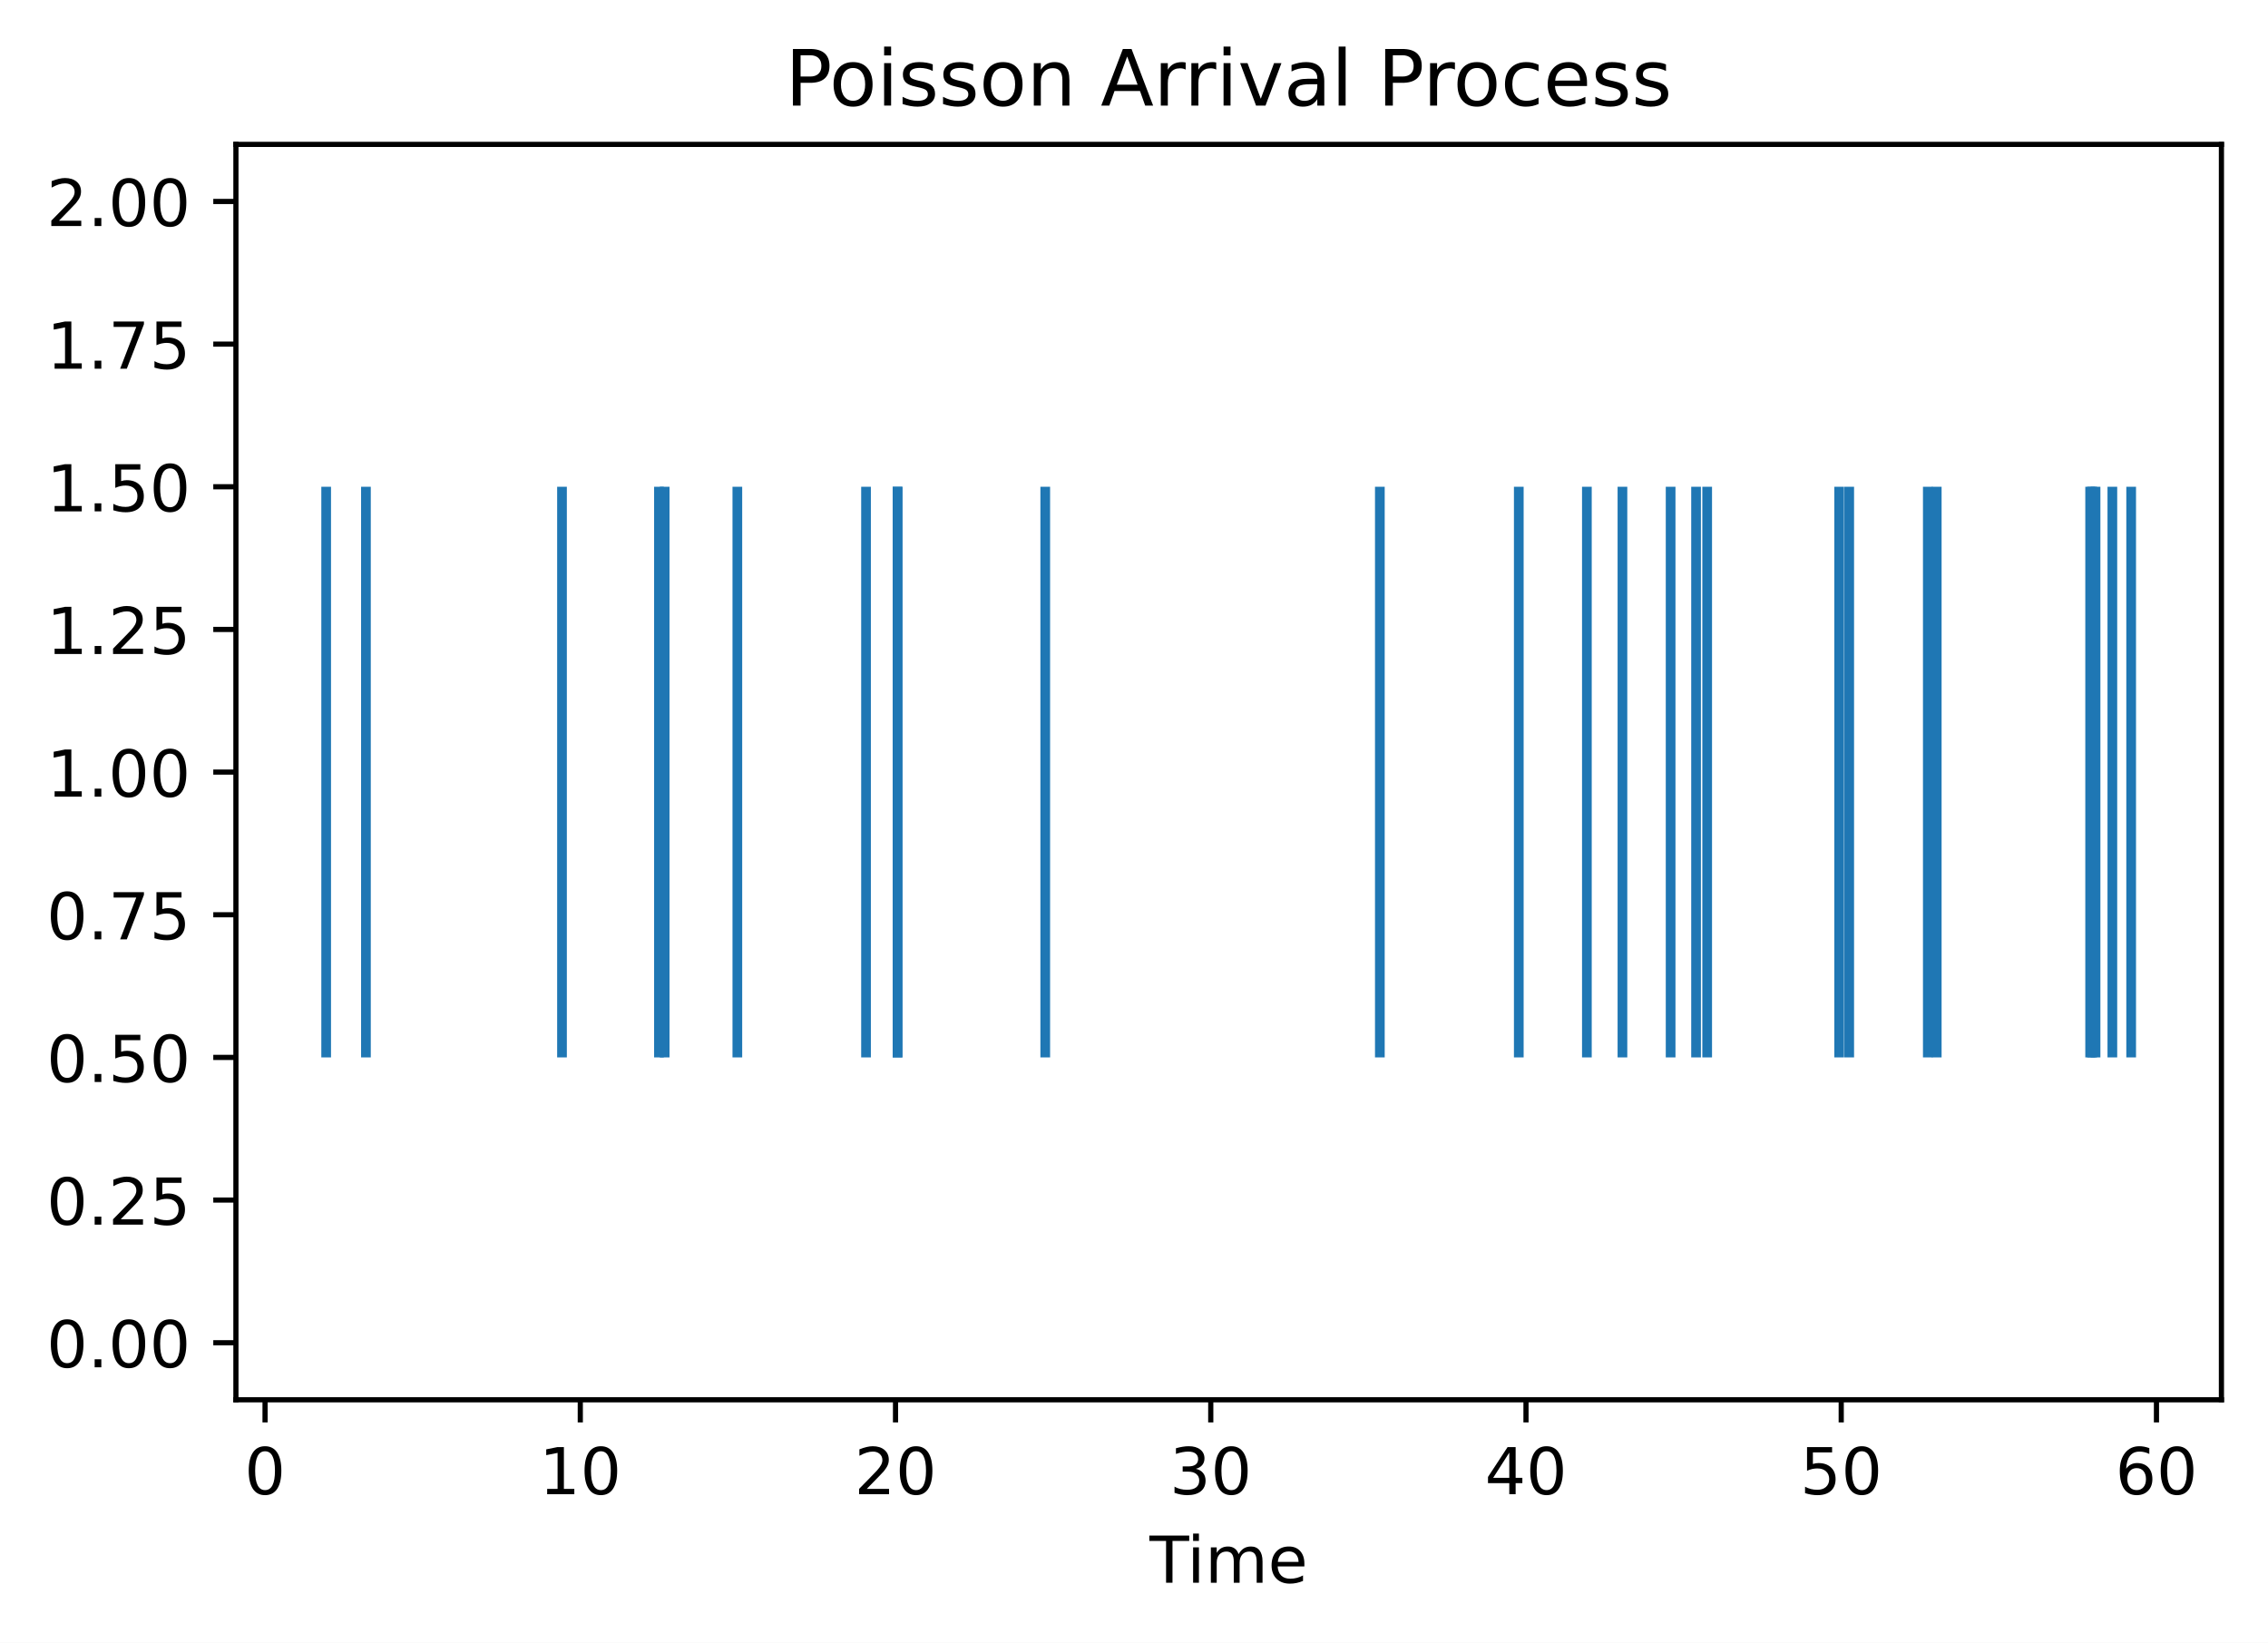
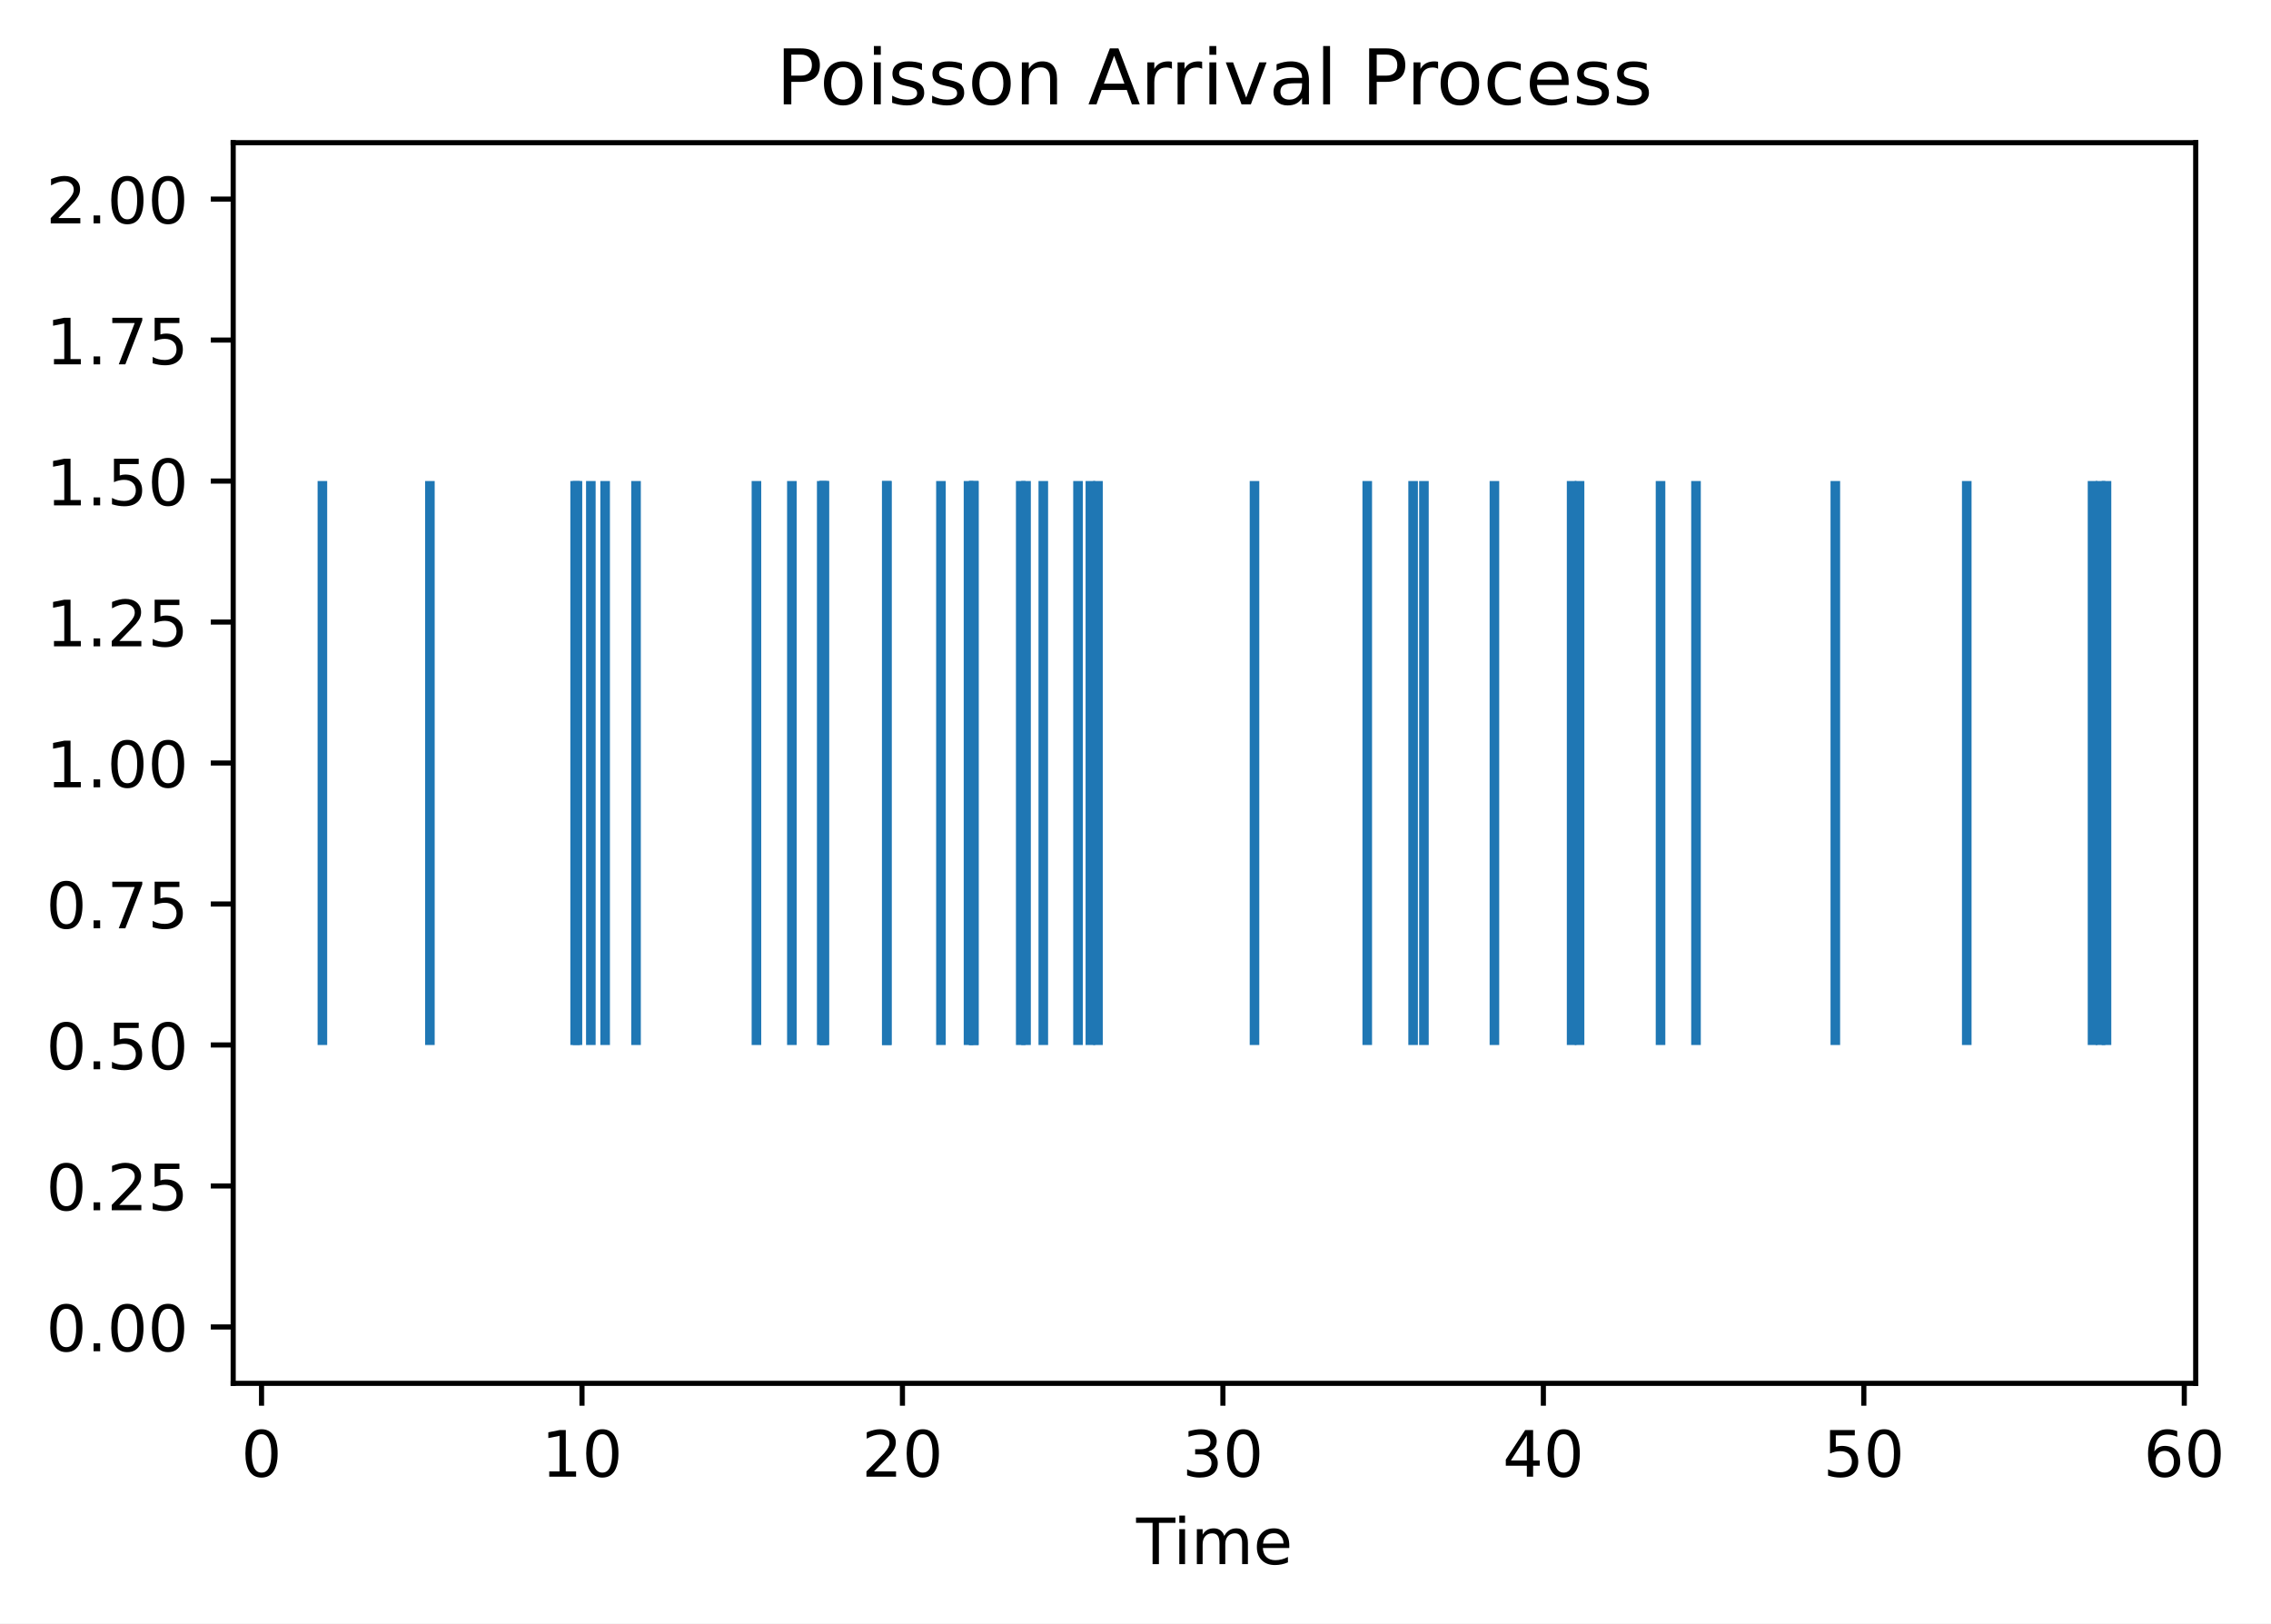
- <svg xmlns="http://www.w3.org/2000/svg" xmlns:xlink="http://www.w3.org/1999/xlink" width="350.566pt" height="253.914pt" viewBox="0 0 350.566 253.914" version="1.1">
+ <svg xmlns="http://www.w3.org/2000/svg" xmlns:xlink="http://www.w3.org/1999/xlink" width="355.141pt" height="253.914pt" viewBox="0 0 355.141 253.914" version="1.1">
  <defs>
    <style type="text/css">*{stroke-linejoin: round; stroke-linecap: butt}</style>
  </defs>
  <g id="figure_1">
    <g id="patch_1">
-       <path d="M 0 253.914  L 350.566 253.914  L 350.566 0  L 0 0  z " style="fill: #ffffff" />
+       <path d="M 0 253.914  L 355.141 253.914  L 355.141 0  L 0 0  z " style="fill: #ffffff" />
    </g>
    <g id="axes_1">
      <g id="patch_2">
        <path d="M 36.466 216.358  L 343.366 216.358  L 343.366 22.318  L 36.466 22.318  z " style="fill: #ffffff" />
      </g>
      <g id="matplotlib.axis_1">
        <g id="xtick_1">
          <g id="line2d_1">
            <defs>
-               <path id="m77a0d46540" d="M 0 0  L 0 3.5  " style="stroke: #000000; stroke-width: 0.8" />
+               <path id="m9c2d072e09" d="M 0 0  L 0 3.5  " style="stroke: #000000; stroke-width: 0.8" />
            </defs>
            <g>
-               <use xlink:href="#m77a0d46540" x="40.97" y="216.358" style="stroke: #000000; stroke-width: 0.8" />
+               <use xlink:href="#m9c2d072e09" x="40.899" y="216.358" style="stroke: #000000; stroke-width: 0.8" />
            </g>
          </g>
          <g id="text_1">
-             <g transform="translate(37.78881 230.9566) scale(0.1 -0.1)">
+             <g transform="translate(37.71766 230.9566) scale(0.1 -0.1)">
              <defs>
                <path id="DejaVuSans-30" d="M 2034 4250  Q 1547 4250 1301 3770  Q 1056 3291 1056 2328  Q 1056 1369 1301 889  Q 1547 409 2034 409  Q 2525 409 2770 889  Q 3016 1369 3016 2328  Q 3016 3291 2770 3770  Q 2525 4250 2034 4250  z M 2034 4750  Q 2819 4750 3233 4129  Q 3647 3509 3647 2328  Q 3647 1150 3233 529  Q 2819 -91 2034 -91  Q 1250 -91 836 529  Q 422 1150 422 2328  Q 422 3509 836 4129  Q 1250 4750 2034 4750  z " transform="scale(0.015625)" />
              </defs>
              <use xlink:href="#DejaVuSans-30" />
            </g>
          </g>
        </g>
        <g id="xtick_2">
          <g id="line2d_2">
            <g>
-               <use xlink:href="#m77a0d46540" x="89.696" y="216.358" style="stroke: #000000; stroke-width: 0.8" />
+               <use xlink:href="#m9c2d072e09" x="91.012" y="216.358" style="stroke: #000000; stroke-width: 0.8" />
            </g>
          </g>
          <g id="text_2">
-             <g transform="translate(83.33343 230.9566) scale(0.1 -0.1)">
+             <g transform="translate(84.64968 230.9566) scale(0.1 -0.1)">
              <defs>
                <path id="DejaVuSans-31" d="M 794 531  L 1825 531  L 1825 4091  L 703 3866  L 703 4441  L 1819 4666  L 2450 4666  L 2450 531  L 3481 531  L 3481 0  L 794 0  L 794 531  z " transform="scale(0.015625)" />
              </defs>
              <use xlink:href="#DejaVuSans-31" />
              <use xlink:href="#DejaVuSans-30" transform="translate(63.62305 0)" />
            </g>
          </g>
        </g>
        <g id="xtick_3">
          <g id="line2d_3">
            <g>
-               <use xlink:href="#m77a0d46540" x="138.422" y="216.358" style="stroke: #000000; stroke-width: 0.8" />
+               <use xlink:href="#m9c2d072e09" x="141.125" y="216.358" style="stroke: #000000; stroke-width: 0.8" />
            </g>
          </g>
          <g id="text_3">
-             <g transform="translate(132.0593 230.9566) scale(0.1 -0.1)">
+             <g transform="translate(134.7629 230.9566) scale(0.1 -0.1)">
              <defs>
                <path id="DejaVuSans-32" d="M 1228 531  L 3431 531  L 3431 0  L 469 0  L 469 531  Q 828 903 1448 1529  Q 2069 2156 2228 2338  Q 2531 2678 2651 2914  Q 2772 3150 2772 3378  Q 2772 3750 2511 3984  Q 2250 4219 1831 4219  Q 1534 4219 1204 4116  Q 875 4013 500 3803  L 500 4441  Q 881 4594 1212 4672  Q 1544 4750 1819 4750  Q 2544 4750 2975 4387  Q 3406 4025 3406 3419  Q 3406 3131 3298 2873  Q 3191 2616 2906 2266  Q 2828 2175 2409 1742  Q 1991 1309 1228 531  z " transform="scale(0.015625)" />
              </defs>
              <use xlink:href="#DejaVuSans-32" />
              <use xlink:href="#DejaVuSans-30" transform="translate(63.62305 0)" />
            </g>
          </g>
        </g>
        <g id="xtick_4">
          <g id="line2d_4">
            <g>
-               <use xlink:href="#m77a0d46540" x="187.148" y="216.358" style="stroke: #000000; stroke-width: 0.8" />
+               <use xlink:href="#m9c2d072e09" x="191.239" y="216.358" style="stroke: #000000; stroke-width: 0.8" />
            </g>
          </g>
          <g id="text_4">
-             <g transform="translate(180.7851 230.9566) scale(0.1 -0.1)">
+             <g transform="translate(184.8762 230.9566) scale(0.1 -0.1)">
              <defs>
                <path id="DejaVuSans-33" d="M 2597 2516  Q 3050 2419 3304 2112  Q 3559 1806 3559 1356  Q 3559 666 3084 287  Q 2609 -91 1734 -91  Q 1441 -91 1130 -33  Q 819 25 488 141  L 488 750  Q 750 597 1062 519  Q 1375 441 1716 441  Q 2309 441 2620 675  Q 2931 909 2931 1356  Q 2931 1769 2642 2001  Q 2353 2234 1838 2234  L 1294 2234  L 1294 2753  L 1863 2753  Q 2328 2753 2575 2939  Q 2822 3125 2822 3475  Q 2822 3834 2567 4026  Q 2313 4219 1838 4219  Q 1578 4219 1281 4162  Q 984 4106 628 3988  L 628 4550  Q 988 4650 1302 4700  Q 1616 4750 1894 4750  Q 2613 4750 3031 4423  Q 3450 4097 3450 3541  Q 3450 3153 3228 2886  Q 3006 2619 2597 2516  z " transform="scale(0.015625)" />
              </defs>
              <use xlink:href="#DejaVuSans-33" />
              <use xlink:href="#DejaVuSans-30" transform="translate(63.62305 0)" />
            </g>
          </g>
        </g>
        <g id="xtick_5">
          <g id="line2d_5">
            <g>
-               <use xlink:href="#m77a0d46540" x="235.874" y="216.358" style="stroke: #000000; stroke-width: 0.8" />
+               <use xlink:href="#m9c2d072e09" x="241.352" y="216.358" style="stroke: #000000; stroke-width: 0.8" />
            </g>
          </g>
          <g id="text_5">
-             <g transform="translate(229.511 230.9566) scale(0.1 -0.1)">
+             <g transform="translate(234.9895 230.9566) scale(0.1 -0.1)">
              <defs>
                <path id="DejaVuSans-34" d="M 2419 4116  L 825 1625  L 2419 1625  L 2419 4116  z M 2253 4666  L 3047 4666  L 3047 1625  L 3713 1625  L 3713 1100  L 3047 1100  L 3047 0  L 2419 0  L 2419 1100  L 313 1100  L 313 1709  L 2253 4666  z " transform="scale(0.015625)" />
              </defs>
              <use xlink:href="#DejaVuSans-34" />
              <use xlink:href="#DejaVuSans-30" transform="translate(63.62305 0)" />
            </g>
          </g>
        </g>
        <g id="xtick_6">
          <g id="line2d_6">
            <g>
-               <use xlink:href="#m77a0d46540" x="284.599" y="216.358" style="stroke: #000000; stroke-width: 0.8" />
+               <use xlink:href="#m9c2d072e09" x="291.465" y="216.358" style="stroke: #000000; stroke-width: 0.8" />
            </g>
          </g>
          <g id="text_6">
-             <g transform="translate(278.2369 230.9566) scale(0.1 -0.1)">
+             <g transform="translate(285.1028 230.9566) scale(0.1 -0.1)">
              <defs>
                <path id="DejaVuSans-35" d="M 691 4666  L 3169 4666  L 3169 4134  L 1269 4134  L 1269 2991  Q 1406 3038 1543 3061  Q 1681 3084 1819 3084  Q 2600 3084 3056 2656  Q 3513 2228 3513 1497  Q 3513 744 3044 326  Q 2575 -91 1722 -91  Q 1428 -91 1123 -41  Q 819 9 494 109  L 494 744  Q 775 591 1075 516  Q 1375 441 1709 441  Q 2250 441 2565 725  Q 2881 1009 2881 1497  Q 2881 1984 2565 2268  Q 2250 2553 1709 2553  Q 1456 2553 1204 2497  Q 953 2441 691 2322  L 691 4666  z " transform="scale(0.015625)" />
              </defs>
              <use xlink:href="#DejaVuSans-35" />
              <use xlink:href="#DejaVuSans-30" transform="translate(63.62305 0)" />
            </g>
          </g>
        </g>
        <g id="xtick_7">
          <g id="line2d_7">
            <g>
-               <use xlink:href="#m77a0d46540" x="333.325" y="216.358" style="stroke: #000000; stroke-width: 0.8" />
+               <use xlink:href="#m9c2d072e09" x="341.579" y="216.358" style="stroke: #000000; stroke-width: 0.8" />
            </g>
          </g>
          <g id="text_7">
-             <g transform="translate(326.9627 230.9566) scale(0.1 -0.1)">
+             <g transform="translate(335.216 230.9566) scale(0.1 -0.1)">
              <defs>
                <path id="DejaVuSans-36" d="M 2113 2584  Q 1688 2584 1439 2293  Q 1191 2003 1191 1497  Q 1191 994 1439 701  Q 1688 409 2113 409  Q 2538 409 2786 701  Q 3034 994 3034 1497  Q 3034 2003 2786 2293  Q 2538 2584 2113 2584  z M 3366 4563  L 3366 3988  Q 3128 4100 2886 4159  Q 2644 4219 2406 4219  Q 1781 4219 1451 3797  Q 1122 3375 1075 2522  Q 1259 2794 1537 2939  Q 1816 3084 2150 3084  Q 2853 3084 3261 2657  Q 3669 2231 3669 1497  Q 3669 778 3244 343  Q 2819 -91 2113 -91  Q 1303 -91 875 529  Q 447 1150 447 2328  Q 447 3434 972 4092  Q 1497 4750 2381 4750  Q 2619 4750 2861 4703  Q 3103 4656 3366 4563  z " transform="scale(0.015625)" />
              </defs>
              <use xlink:href="#DejaVuSans-36" />
              <use xlink:href="#DejaVuSans-30" transform="translate(63.62305 0)" />
            </g>
          </g>
        </g>
        <g id="text_8">
          <g transform="translate(177.682 244.6347) scale(0.1 -0.1)">
            <defs>
              <path id="DejaVuSans-54" d="M -19 4666  L 3928 4666  L 3928 4134  L 2272 4134  L 2272 0  L 1638 0  L 1638 4134  L -19 4134  L -19 4666  z " transform="scale(0.015625)" />
              <path id="DejaVuSans-69" d="M 603 3500  L 1178 3500  L 1178 0  L 603 0  L 603 3500  z M 603 4863  L 1178 4863  L 1178 4134  L 603 4134  L 603 4863  z " transform="scale(0.015625)" />
              <path id="DejaVuSans-6d" d="M 3328 2828  Q 3544 3216 3844 3400  Q 4144 3584 4550 3584  Q 5097 3584 5394 3201  Q 5691 2819 5691 2113  L 5691 0  L 5113 0  L 5113 2094  Q 5113 2597 4934 2840  Q 4756 3084 4391 3084  Q 3944 3084 3684 2787  Q 3425 2491 3425 1978  L 3425 0  L 2847 0  L 2847 2094  Q 2847 2600 2669 2842  Q 2491 3084 2119 3084  Q 1678 3084 1418 2786  Q 1159 2488 1159 1978  L 1159 0  L 581 0  L 581 3500  L 1159 3500  L 1159 2956  Q 1356 3278 1631 3431  Q 1906 3584 2284 3584  Q 2666 3584 2933 3390  Q 3200 3197 3328 2828  z " transform="scale(0.015625)" />
              <path id="DejaVuSans-65" d="M 3597 1894  L 3597 1613  L 953 1613  Q 991 1019 1311 708  Q 1631 397 2203 397  Q 2534 397 2845 478  Q 3156 559 3463 722  L 3463 178  Q 3153 47 2828 -22  Q 2503 -91 2169 -91  Q 1331 -91 842 396  Q 353 884 353 1716  Q 353 2575 817 3079  Q 1281 3584 2069 3584  Q 2775 3584 3186 3129  Q 3597 2675 3597 1894  z M 3022 2063  Q 3016 2534 2758 2815  Q 2500 3097 2075 3097  Q 1594 3097 1305 2825  Q 1016 2553 972 2059  L 3022 2063  z " transform="scale(0.015625)" />
            </defs>
            <use xlink:href="#DejaVuSans-54" />
            <use xlink:href="#DejaVuSans-69" transform="translate(57.95898 0)" />
            <use xlink:href="#DejaVuSans-6d" transform="translate(85.74219 0)" />
            <use xlink:href="#DejaVuSans-65" transform="translate(183.1543 0)" />
          </g>
        </g>
      </g>
      <g id="matplotlib.axis_2">
        <g id="ytick_1">
          <g id="line2d_8">
            <defs>
-               <path id="m86ccefd47f" d="M 0 0  L -3.5 0  " style="stroke: #000000; stroke-width: 0.8" />
+               <path id="m0241b60e88" d="M 0 0  L -3.5 0  " style="stroke: #000000; stroke-width: 0.8" />
            </defs>
            <g>
-               <use xlink:href="#m86ccefd47f" x="36.466" y="207.538" style="stroke: #000000; stroke-width: 0.8" />
+               <use xlink:href="#m0241b60e88" x="36.466" y="207.538" style="stroke: #000000; stroke-width: 0.8" />
            </g>
          </g>
          <g id="text_9">
            <g transform="translate(7.2 211.3373) scale(0.1 -0.1)">
              <defs>
                <path id="DejaVuSans-2e" d="M 684 794  L 1344 794  L 1344 0  L 684 0  L 684 794  z " transform="scale(0.015625)" />
              </defs>
              <use xlink:href="#DejaVuSans-30" />
              <use xlink:href="#DejaVuSans-2e" transform="translate(63.62305 0)" />
              <use xlink:href="#DejaVuSans-30" transform="translate(95.41016 0)" />
              <use xlink:href="#DejaVuSans-30" transform="translate(159.0332 0)" />
            </g>
          </g>
        </g>
        <g id="ytick_2">
          <g id="line2d_9">
            <g>
-               <use xlink:href="#m86ccefd47f" x="36.466" y="185.488" style="stroke: #000000; stroke-width: 0.8" />
+               <use xlink:href="#m0241b60e88" x="36.466" y="185.488" style="stroke: #000000; stroke-width: 0.8" />
            </g>
          </g>
          <g id="text_10">
            <g transform="translate(7.2 189.2873) scale(0.1 -0.1)">
              <use xlink:href="#DejaVuSans-30" />
              <use xlink:href="#DejaVuSans-2e" transform="translate(63.62305 0)" />
              <use xlink:href="#DejaVuSans-32" transform="translate(95.41016 0)" />
              <use xlink:href="#DejaVuSans-35" transform="translate(159.0332 0)" />
            </g>
          </g>
        </g>
        <g id="ytick_3">
          <g id="line2d_10">
            <g>
-               <use xlink:href="#m86ccefd47f" x="36.466" y="163.438" style="stroke: #000000; stroke-width: 0.8" />
+               <use xlink:href="#m0241b60e88" x="36.466" y="163.438" style="stroke: #000000; stroke-width: 0.8" />
            </g>
          </g>
          <g id="text_11">
            <g transform="translate(7.2 167.2373) scale(0.1 -0.1)">
              <use xlink:href="#DejaVuSans-30" />
              <use xlink:href="#DejaVuSans-2e" transform="translate(63.62305 0)" />
              <use xlink:href="#DejaVuSans-35" transform="translate(95.41016 0)" />
              <use xlink:href="#DejaVuSans-30" transform="translate(159.0332 0)" />
            </g>
          </g>
        </g>
        <g id="ytick_4">
          <g id="line2d_11">
            <g>
-               <use xlink:href="#m86ccefd47f" x="36.466" y="141.388" style="stroke: #000000; stroke-width: 0.8" />
+               <use xlink:href="#m0241b60e88" x="36.466" y="141.388" style="stroke: #000000; stroke-width: 0.8" />
            </g>
          </g>
          <g id="text_12">
            <g transform="translate(7.2 145.1873) scale(0.1 -0.1)">
              <defs>
                <path id="DejaVuSans-37" d="M 525 4666  L 3525 4666  L 3525 4397  L 1831 0  L 1172 0  L 2766 4134  L 525 4134  L 525 4666  z " transform="scale(0.015625)" />
              </defs>
              <use xlink:href="#DejaVuSans-30" />
              <use xlink:href="#DejaVuSans-2e" transform="translate(63.62305 0)" />
              <use xlink:href="#DejaVuSans-37" transform="translate(95.41016 0)" />
              <use xlink:href="#DejaVuSans-35" transform="translate(159.0332 0)" />
            </g>
          </g>
        </g>
        <g id="ytick_5">
          <g id="line2d_12">
            <g>
-               <use xlink:href="#m86ccefd47f" x="36.466" y="119.338" style="stroke: #000000; stroke-width: 0.8" />
+               <use xlink:href="#m0241b60e88" x="36.466" y="119.338" style="stroke: #000000; stroke-width: 0.8" />
            </g>
          </g>
          <g id="text_13">
            <g transform="translate(7.2 123.1373) scale(0.1 -0.1)">
              <use xlink:href="#DejaVuSans-31" />
              <use xlink:href="#DejaVuSans-2e" transform="translate(63.62305 0)" />
              <use xlink:href="#DejaVuSans-30" transform="translate(95.41016 0)" />
              <use xlink:href="#DejaVuSans-30" transform="translate(159.0332 0)" />
            </g>
          </g>
        </g>
        <g id="ytick_6">
          <g id="line2d_13">
            <g>
-               <use xlink:href="#m86ccefd47f" x="36.466" y="97.288" style="stroke: #000000; stroke-width: 0.8" />
+               <use xlink:href="#m0241b60e88" x="36.466" y="97.288" style="stroke: #000000; stroke-width: 0.8" />
            </g>
          </g>
          <g id="text_14">
            <g transform="translate(7.2 101.0873) scale(0.1 -0.1)">
              <use xlink:href="#DejaVuSans-31" />
              <use xlink:href="#DejaVuSans-2e" transform="translate(63.62305 0)" />
              <use xlink:href="#DejaVuSans-32" transform="translate(95.41016 0)" />
              <use xlink:href="#DejaVuSans-35" transform="translate(159.0332 0)" />
            </g>
          </g>
        </g>
        <g id="ytick_7">
          <g id="line2d_14">
            <g>
-               <use xlink:href="#m86ccefd47f" x="36.466" y="75.238" style="stroke: #000000; stroke-width: 0.8" />
+               <use xlink:href="#m0241b60e88" x="36.466" y="75.238" style="stroke: #000000; stroke-width: 0.8" />
            </g>
          </g>
          <g id="text_15">
            <g transform="translate(7.2 79.03734) scale(0.1 -0.1)">
              <use xlink:href="#DejaVuSans-31" />
              <use xlink:href="#DejaVuSans-2e" transform="translate(63.62305 0)" />
              <use xlink:href="#DejaVuSans-35" transform="translate(95.41016 0)" />
              <use xlink:href="#DejaVuSans-30" transform="translate(159.0332 0)" />
            </g>
          </g>
        </g>
        <g id="ytick_8">
          <g id="line2d_15">
            <g>
-               <use xlink:href="#m86ccefd47f" x="36.466" y="53.188" style="stroke: #000000; stroke-width: 0.8" />
+               <use xlink:href="#m0241b60e88" x="36.466" y="53.188" style="stroke: #000000; stroke-width: 0.8" />
            </g>
          </g>
          <g id="text_16">
            <g transform="translate(7.2 56.98734) scale(0.1 -0.1)">
              <use xlink:href="#DejaVuSans-31" />
              <use xlink:href="#DejaVuSans-2e" transform="translate(63.62305 0)" />
              <use xlink:href="#DejaVuSans-37" transform="translate(95.41016 0)" />
              <use xlink:href="#DejaVuSans-35" transform="translate(159.0332 0)" />
            </g>
          </g>
        </g>
        <g id="ytick_9">
          <g id="line2d_16">
            <g>
-               <use xlink:href="#m86ccefd47f" x="36.466" y="31.138" style="stroke: #000000; stroke-width: 0.8" />
+               <use xlink:href="#m0241b60e88" x="36.466" y="31.138" style="stroke: #000000; stroke-width: 0.8" />
            </g>
          </g>
          <g id="text_17">
            <g transform="translate(7.2 34.93734) scale(0.1 -0.1)">
              <use xlink:href="#DejaVuSans-32" />
              <use xlink:href="#DejaVuSans-2e" transform="translate(63.62305 0)" />
              <use xlink:href="#DejaVuSans-30" transform="translate(95.41016 0)" />
              <use xlink:href="#DejaVuSans-30" transform="translate(159.0332 0)" />
            </g>
          </g>
        </g>
      </g>
      <g id="EventCollection_1">
-         <path d="M 50.416 75.238  L 50.416 163.438  " clip-path="url(#p66e29d1a54)" style="fill: none; stroke: #1f77b4; stroke-width: 1.5" />
-         <path d="M 56.563 75.238  L 56.563 163.438  " clip-path="url(#p66e29d1a54)" style="fill: none; stroke: #1f77b4; stroke-width: 1.5" />
-         <path d="M 86.868 75.238  L 86.868 163.438  " clip-path="url(#p66e29d1a54)" style="fill: none; stroke: #1f77b4; stroke-width: 1.5" />
-         <path d="M 101.855 75.238  L 101.855 163.438  " clip-path="url(#p66e29d1a54)" style="fill: none; stroke: #1f77b4; stroke-width: 1.5" />
-         <path d="M 102.738 75.238  L 102.738 163.438  " clip-path="url(#p66e29d1a54)" style="fill: none; stroke: #1f77b4; stroke-width: 1.5" />
-         <path d="M 113.972 75.238  L 113.972 163.438  " clip-path="url(#p66e29d1a54)" style="fill: none; stroke: #1f77b4; stroke-width: 1.5" />
-         <path d="M 133.862 75.238  L 133.862 163.438  " clip-path="url(#p66e29d1a54)" style="fill: none; stroke: #1f77b4; stroke-width: 1.5" />
-         <path d="M 138.73 75.238  L 138.73 163.438  " clip-path="url(#p66e29d1a54)" style="fill: none; stroke: #1f77b4; stroke-width: 1.5" />
-         <path d="M 138.739 75.238  L 138.739 163.438  " clip-path="url(#p66e29d1a54)" style="fill: none; stroke: #1f77b4; stroke-width: 1.5" />
-         <path d="M 161.564 75.238  L 161.564 163.438  " clip-path="url(#p66e29d1a54)" style="fill: none; stroke: #1f77b4; stroke-width: 1.5" />
-         <path d="M 213.284 75.238  L 213.284 163.438  " clip-path="url(#p66e29d1a54)" style="fill: none; stroke: #1f77b4; stroke-width: 1.5" />
-         <path d="M 234.76 75.238  L 234.76 163.438  " clip-path="url(#p66e29d1a54)" style="fill: none; stroke: #1f77b4; stroke-width: 1.5" />
-         <path d="M 245.285 75.238  L 245.285 163.438  " clip-path="url(#p66e29d1a54)" style="fill: none; stroke: #1f77b4; stroke-width: 1.5" />
-         <path d="M 250.782 75.238  L 250.782 163.438  " clip-path="url(#p66e29d1a54)" style="fill: none; stroke: #1f77b4; stroke-width: 1.5" />
-         <path d="M 258.229 75.238  L 258.229 163.438  " clip-path="url(#p66e29d1a54)" style="fill: none; stroke: #1f77b4; stroke-width: 1.5" />
-         <path d="M 262.161 75.238  L 262.161 163.438  " clip-path="url(#p66e29d1a54)" style="fill: none; stroke: #1f77b4; stroke-width: 1.5" />
-         <path d="M 263.879 75.238  L 263.879 163.438  " clip-path="url(#p66e29d1a54)" style="fill: none; stroke: #1f77b4; stroke-width: 1.5" />
-         <path d="M 284.28 75.238  L 284.28 163.438  " clip-path="url(#p66e29d1a54)" style="fill: none; stroke: #1f77b4; stroke-width: 1.5" />
-         <path d="M 285.834 75.238  L 285.834 163.438  " clip-path="url(#p66e29d1a54)" style="fill: none; stroke: #1f77b4; stroke-width: 1.5" />
-         <path d="M 297.984 75.238  L 297.984 163.438  " clip-path="url(#p66e29d1a54)" style="fill: none; stroke: #1f77b4; stroke-width: 1.5" />
-         <path d="M 299.363 75.238  L 299.363 163.438  " clip-path="url(#p66e29d1a54)" style="fill: none; stroke: #1f77b4; stroke-width: 1.5" />
-         <path d="M 323.075 75.238  L 323.075 163.438  " clip-path="url(#p66e29d1a54)" style="fill: none; stroke: #1f77b4; stroke-width: 1.5" />
-         <path d="M 323.375 75.238  L 323.375 163.438  " clip-path="url(#p66e29d1a54)" style="fill: none; stroke: #1f77b4; stroke-width: 1.5" />
-         <path d="M 323.909 75.238  L 323.909 163.438  " clip-path="url(#p66e29d1a54)" style="fill: none; stroke: #1f77b4; stroke-width: 1.5" />
-         <path d="M 326.508 75.238  L 326.508 163.438  " clip-path="url(#p66e29d1a54)" style="fill: none; stroke: #1f77b4; stroke-width: 1.5" />
-         <path d="M 329.416 75.238  L 329.416 163.438  " clip-path="url(#p66e29d1a54)" style="fill: none; stroke: #1f77b4; stroke-width: 1.5" />
+         <path d="M 50.416 75.238  L 50.416 163.438  " clip-path="url(#pcaf14b093a)" style="fill: none; stroke: #1f77b4; stroke-width: 1.5" />
+         <path d="M 67.227 75.238  L 67.227 163.438  " clip-path="url(#pcaf14b093a)" style="fill: none; stroke: #1f77b4; stroke-width: 1.5" />
+         <path d="M 89.942 75.238  L 89.942 163.438  " clip-path="url(#pcaf14b093a)" style="fill: none; stroke: #1f77b4; stroke-width: 1.5" />
+         <path d="M 90.302 75.238  L 90.302 163.438  " clip-path="url(#pcaf14b093a)" style="fill: none; stroke: #1f77b4; stroke-width: 1.5" />
+         <path d="M 92.396 75.238  L 92.396 163.438  " clip-path="url(#pcaf14b093a)" style="fill: none; stroke: #1f77b4; stroke-width: 1.5" />
+         <path d="M 94.632 75.238  L 94.632 163.438  " clip-path="url(#pcaf14b093a)" style="fill: none; stroke: #1f77b4; stroke-width: 1.5" />
+         <path d="M 99.463 75.238  L 99.463 163.438  " clip-path="url(#pcaf14b093a)" style="fill: none; stroke: #1f77b4; stroke-width: 1.5" />
+         <path d="M 118.292 75.238  L 118.292 163.438  " clip-path="url(#pcaf14b093a)" style="fill: none; stroke: #1f77b4; stroke-width: 1.5" />
+         <path d="M 123.834 75.238  L 123.834 163.438  " clip-path="url(#pcaf14b093a)" style="fill: none; stroke: #1f77b4; stroke-width: 1.5" />
+         <path d="M 128.502 75.238  L 128.502 163.438  " clip-path="url(#pcaf14b093a)" style="fill: none; stroke: #1f77b4; stroke-width: 1.5" />
+         <path d="M 128.857 75.238  L 128.857 163.438  " clip-path="url(#pcaf14b093a)" style="fill: none; stroke: #1f77b4; stroke-width: 1.5" />
+         <path d="M 128.916 75.238  L 128.916 163.438  " clip-path="url(#pcaf14b093a)" style="fill: none; stroke: #1f77b4; stroke-width: 1.5" />
+         <path d="M 138.676 75.238  L 138.676 163.438  " clip-path="url(#pcaf14b093a)" style="fill: none; stroke: #1f77b4; stroke-width: 1.5" />
+         <path d="M 138.679 75.238  L 138.679 163.438  " clip-path="url(#pcaf14b093a)" style="fill: none; stroke: #1f77b4; stroke-width: 1.5" />
+         <path d="M 147.146 75.238  L 147.146 163.438  " clip-path="url(#pcaf14b093a)" style="fill: none; stroke: #1f77b4; stroke-width: 1.5" />
+         <path d="M 151.457 75.238  L 151.457 163.438  " clip-path="url(#pcaf14b093a)" style="fill: none; stroke: #1f77b4; stroke-width: 1.5" />
+         <path d="M 152.277 75.238  L 152.277 163.438  " clip-path="url(#pcaf14b093a)" style="fill: none; stroke: #1f77b4; stroke-width: 1.5" />
+         <path d="M 152.288 75.238  L 152.288 163.438  " clip-path="url(#pcaf14b093a)" style="fill: none; stroke: #1f77b4; stroke-width: 1.5" />
+         <path d="M 159.623 75.238  L 159.623 163.438  " clip-path="url(#pcaf14b093a)" style="fill: none; stroke: #1f77b4; stroke-width: 1.5" />
+         <path d="M 160.452 75.238  L 160.452 163.438  " clip-path="url(#pcaf14b093a)" style="fill: none; stroke: #1f77b4; stroke-width: 1.5" />
+         <path d="M 163.153 75.238  L 163.153 163.438  " clip-path="url(#pcaf14b093a)" style="fill: none; stroke: #1f77b4; stroke-width: 1.5" />
+         <path d="M 168.58 75.238  L 168.58 163.438  " clip-path="url(#pcaf14b093a)" style="fill: none; stroke: #1f77b4; stroke-width: 1.5" />
+         <path d="M 170.513 75.238  L 170.513 163.438  " clip-path="url(#pcaf14b093a)" style="fill: none; stroke: #1f77b4; stroke-width: 1.5" />
+         <path d="M 171.703 75.238  L 171.703 163.438  " clip-path="url(#pcaf14b093a)" style="fill: none; stroke: #1f77b4; stroke-width: 1.5" />
+         <path d="M 196.18 75.238  L 196.18 163.438  " clip-path="url(#pcaf14b093a)" style="fill: none; stroke: #1f77b4; stroke-width: 1.5" />
+         <path d="M 213.811 75.238  L 213.811 163.438  " clip-path="url(#pcaf14b093a)" style="fill: none; stroke: #1f77b4; stroke-width: 1.5" />
+         <path d="M 220.984 75.238  L 220.984 163.438  " clip-path="url(#pcaf14b093a)" style="fill: none; stroke: #1f77b4; stroke-width: 1.5" />
+         <path d="M 222.675 75.238  L 222.675 163.438  " clip-path="url(#pcaf14b093a)" style="fill: none; stroke: #1f77b4; stroke-width: 1.5" />
+         <path d="M 233.699 75.238  L 233.699 163.438  " clip-path="url(#pcaf14b093a)" style="fill: none; stroke: #1f77b4; stroke-width: 1.5" />
+         <path d="M 245.771 75.238  L 245.771 163.438  " clip-path="url(#pcaf14b093a)" style="fill: none; stroke: #1f77b4; stroke-width: 1.5" />
+         <path d="M 247.012 75.238  L 247.012 163.438  " clip-path="url(#pcaf14b093a)" style="fill: none; stroke: #1f77b4; stroke-width: 1.5" />
+         <path d="M 259.675 75.238  L 259.675 163.438  " clip-path="url(#pcaf14b093a)" style="fill: none; stroke: #1f77b4; stroke-width: 1.5" />
+         <path d="M 265.222 75.238  L 265.222 163.438  " clip-path="url(#pcaf14b093a)" style="fill: none; stroke: #1f77b4; stroke-width: 1.5" />
+         <path d="M 287.01 75.238  L 287.01 163.438  " clip-path="url(#pcaf14b093a)" style="fill: none; stroke: #1f77b4; stroke-width: 1.5" />
+         <path d="M 307.563 75.238  L 307.563 163.438  " clip-path="url(#pcaf14b093a)" style="fill: none; stroke: #1f77b4; stroke-width: 1.5" />
+         <path d="M 327.232 75.238  L 327.232 163.438  " clip-path="url(#pcaf14b093a)" style="fill: none; stroke: #1f77b4; stroke-width: 1.5" />
+         <path d="M 328.477 75.238  L 328.477 163.438  " clip-path="url(#pcaf14b093a)" style="fill: none; stroke: #1f77b4; stroke-width: 1.5" />
+         <path d="M 329.416 75.238  L 329.416 163.438  " clip-path="url(#pcaf14b093a)" style="fill: none; stroke: #1f77b4; stroke-width: 1.5" />
      </g>
      <g id="patch_3">
        <path d="M 36.466 216.358  L 36.466 22.318  " style="fill: none; stroke: #000000; stroke-width: 0.8; stroke-linejoin: miter; stroke-linecap: square" />
      </g>
      <g id="patch_4">
        <path d="M 343.366 216.358  L 343.366 22.318  " style="fill: none; stroke: #000000; stroke-width: 0.8; stroke-linejoin: miter; stroke-linecap: square" />
      </g>
      <g id="patch_5">
        <path d="M 36.466 216.358  L 343.366 216.358  " style="fill: none; stroke: #000000; stroke-width: 0.8; stroke-linejoin: miter; stroke-linecap: square" />
      </g>
      <g id="patch_6">
        <path d="M 36.466 22.318  L 343.366 22.318  " style="fill: none; stroke: #000000; stroke-width: 0.8; stroke-linejoin: miter; stroke-linecap: square" />
      </g>
      <g id="text_18">
        <g transform="translate(121.3863 16.31812) scale(0.12 -0.12)">
          <defs>
            <path id="DejaVuSans-50" d="M 1259 4147  L 1259 2394  L 2053 2394  Q 2494 2394 2734 2622  Q 2975 2850 2975 3272  Q 2975 3691 2734 3919  Q 2494 4147 2053 4147  L 1259 4147  z M 628 4666  L 2053 4666  Q 2838 4666 3239 4311  Q 3641 3956 3641 3272  Q 3641 2581 3239 2228  Q 2838 1875 2053 1875  L 1259 1875  L 1259 0  L 628 0  L 628 4666  z " transform="scale(0.015625)" />
            <path id="DejaVuSans-6f" d="M 1959 3097  Q 1497 3097 1228 2736  Q 959 2375 959 1747  Q 959 1119 1226 758  Q 1494 397 1959 397  Q 2419 397 2687 759  Q 2956 1122 2956 1747  Q 2956 2369 2687 2733  Q 2419 3097 1959 3097  z M 1959 3584  Q 2709 3584 3137 3096  Q 3566 2609 3566 1747  Q 3566 888 3137 398  Q 2709 -91 1959 -91  Q 1206 -91 779 398  Q 353 888 353 1747  Q 353 2609 779 3096  Q 1206 3584 1959 3584  z " transform="scale(0.015625)" />
            <path id="DejaVuSans-73" d="M 2834 3397  L 2834 2853  Q 2591 2978 2328 3040  Q 2066 3103 1784 3103  Q 1356 3103 1142 2972  Q 928 2841 928 2578  Q 928 2378 1081 2264  Q 1234 2150 1697 2047  L 1894 2003  Q 2506 1872 2764 1633  Q 3022 1394 3022 966  Q 3022 478 2636 193  Q 2250 -91 1575 -91  Q 1294 -91 989 -36  Q 684 19 347 128  L 347 722  Q 666 556 975 473  Q 1284 391 1588 391  Q 1994 391 2212 530  Q 2431 669 2431 922  Q 2431 1156 2273 1281  Q 2116 1406 1581 1522  L 1381 1569  Q 847 1681 609 1914  Q 372 2147 372 2553  Q 372 3047 722 3315  Q 1072 3584 1716 3584  Q 2034 3584 2315 3537  Q 2597 3491 2834 3397  z " transform="scale(0.015625)" />
            <path id="DejaVuSans-6e" d="M 3513 2113  L 3513 0  L 2938 0  L 2938 2094  Q 2938 2591 2744 2837  Q 2550 3084 2163 3084  Q 1697 3084 1428 2787  Q 1159 2491 1159 1978  L 1159 0  L 581 0  L 581 3500  L 1159 3500  L 1159 2956  Q 1366 3272 1645 3428  Q 1925 3584 2291 3584  Q 2894 3584 3203 3211  Q 3513 2838 3513 2113  z " transform="scale(0.015625)" />
            <path id="DejaVuSans-20" transform="scale(0.015625)" />
            <path id="DejaVuSans-41" d="M 2188 4044  L 1331 1722  L 3047 1722  L 2188 4044  z M 1831 4666  L 2547 4666  L 4325 0  L 3669 0  L 3244 1197  L 1141 1197  L 716 0  L 50 0  L 1831 4666  z " transform="scale(0.015625)" />
            <path id="DejaVuSans-72" d="M 2631 2963  Q 2534 3019 2420 3045  Q 2306 3072 2169 3072  Q 1681 3072 1420 2755  Q 1159 2438 1159 1844  L 1159 0  L 581 0  L 581 3500  L 1159 3500  L 1159 2956  Q 1341 3275 1631 3429  Q 1922 3584 2338 3584  Q 2397 3584 2469 3576  Q 2541 3569 2628 3553  L 2631 2963  z " transform="scale(0.015625)" />
            <path id="DejaVuSans-76" d="M 191 3500  L 800 3500  L 1894 563  L 2988 3500  L 3597 3500  L 2284 0  L 1503 0  L 191 3500  z " transform="scale(0.015625)" />
            <path id="DejaVuSans-61" d="M 2194 1759  Q 1497 1759 1228 1600  Q 959 1441 959 1056  Q 959 750 1161 570  Q 1363 391 1709 391  Q 2188 391 2477 730  Q 2766 1069 2766 1631  L 2766 1759  L 2194 1759  z M 3341 1997  L 3341 0  L 2766 0  L 2766 531  Q 2569 213 2275 61  Q 1981 -91 1556 -91  Q 1019 -91 701 211  Q 384 513 384 1019  Q 384 1609 779 1909  Q 1175 2209 1959 2209  L 2766 2209  L 2766 2266  Q 2766 2663 2505 2880  Q 2244 3097 1772 3097  Q 1472 3097 1187 3025  Q 903 2953 641 2809  L 641 3341  Q 956 3463 1253 3523  Q 1550 3584 1831 3584  Q 2591 3584 2966 3190  Q 3341 2797 3341 1997  z " transform="scale(0.015625)" />
            <path id="DejaVuSans-6c" d="M 603 4863  L 1178 4863  L 1178 0  L 603 0  L 603 4863  z " transform="scale(0.015625)" />
            <path id="DejaVuSans-63" d="M 3122 3366  L 3122 2828  Q 2878 2963 2633 3030  Q 2388 3097 2138 3097  Q 1578 3097 1268 2742  Q 959 2388 959 1747  Q 959 1106 1268 751  Q 1578 397 2138 397  Q 2388 397 2633 464  Q 2878 531 3122 666  L 3122 134  Q 2881 22 2623 -34  Q 2366 -91 2075 -91  Q 1284 -91 818 406  Q 353 903 353 1747  Q 353 2603 823 3093  Q 1294 3584 2113 3584  Q 2378 3584 2631 3529  Q 2884 3475 3122 3366  z " transform="scale(0.015625)" />
          </defs>
          <use xlink:href="#DejaVuSans-50" />
          <use xlink:href="#DejaVuSans-6f" transform="translate(56.67773 0)" />
          <use xlink:href="#DejaVuSans-69" transform="translate(117.8594 0)" />
          <use xlink:href="#DejaVuSans-73" transform="translate(145.6426 0)" />
          <use xlink:href="#DejaVuSans-73" transform="translate(197.7422 0)" />
          <use xlink:href="#DejaVuSans-6f" transform="translate(249.8418 0)" />
          <use xlink:href="#DejaVuSans-6e" transform="translate(311.0234 0)" />
          <use xlink:href="#DejaVuSans-20" transform="translate(374.4023 0)" />
          <use xlink:href="#DejaVuSans-41" transform="translate(406.1895 0)" />
          <use xlink:href="#DejaVuSans-72" transform="translate(474.5977 0)" />
          <use xlink:href="#DejaVuSans-72" transform="translate(513.9609 0)" />
          <use xlink:href="#DejaVuSans-69" transform="translate(555.0742 0)" />
          <use xlink:href="#DejaVuSans-76" transform="translate(582.8574 0)" />
          <use xlink:href="#DejaVuSans-61" transform="translate(642.0371 0)" />
          <use xlink:href="#DejaVuSans-6c" transform="translate(703.3164 0)" />
          <use xlink:href="#DejaVuSans-20" transform="translate(731.0996 0)" />
          <use xlink:href="#DejaVuSans-50" transform="translate(762.8867 0)" />
          <use xlink:href="#DejaVuSans-72" transform="translate(821.4395 0)" />
          <use xlink:href="#DejaVuSans-6f" transform="translate(860.3027 0)" />
          <use xlink:href="#DejaVuSans-63" transform="translate(921.4844 0)" />
          <use xlink:href="#DejaVuSans-65" transform="translate(976.4648 0)" />
          <use xlink:href="#DejaVuSans-73" transform="translate(1037.988 0)" />
          <use xlink:href="#DejaVuSans-73" transform="translate(1090.088 0)" />
        </g>
      </g>
    </g>
  </g>
  <defs>
-     <clipPath id="p66e29d1a54">
+     <clipPath id="pcaf14b093a">
      <rect x="36.466" y="22.318" width="306.9" height="194.04" />
    </clipPath>
  </defs>
</svg>
